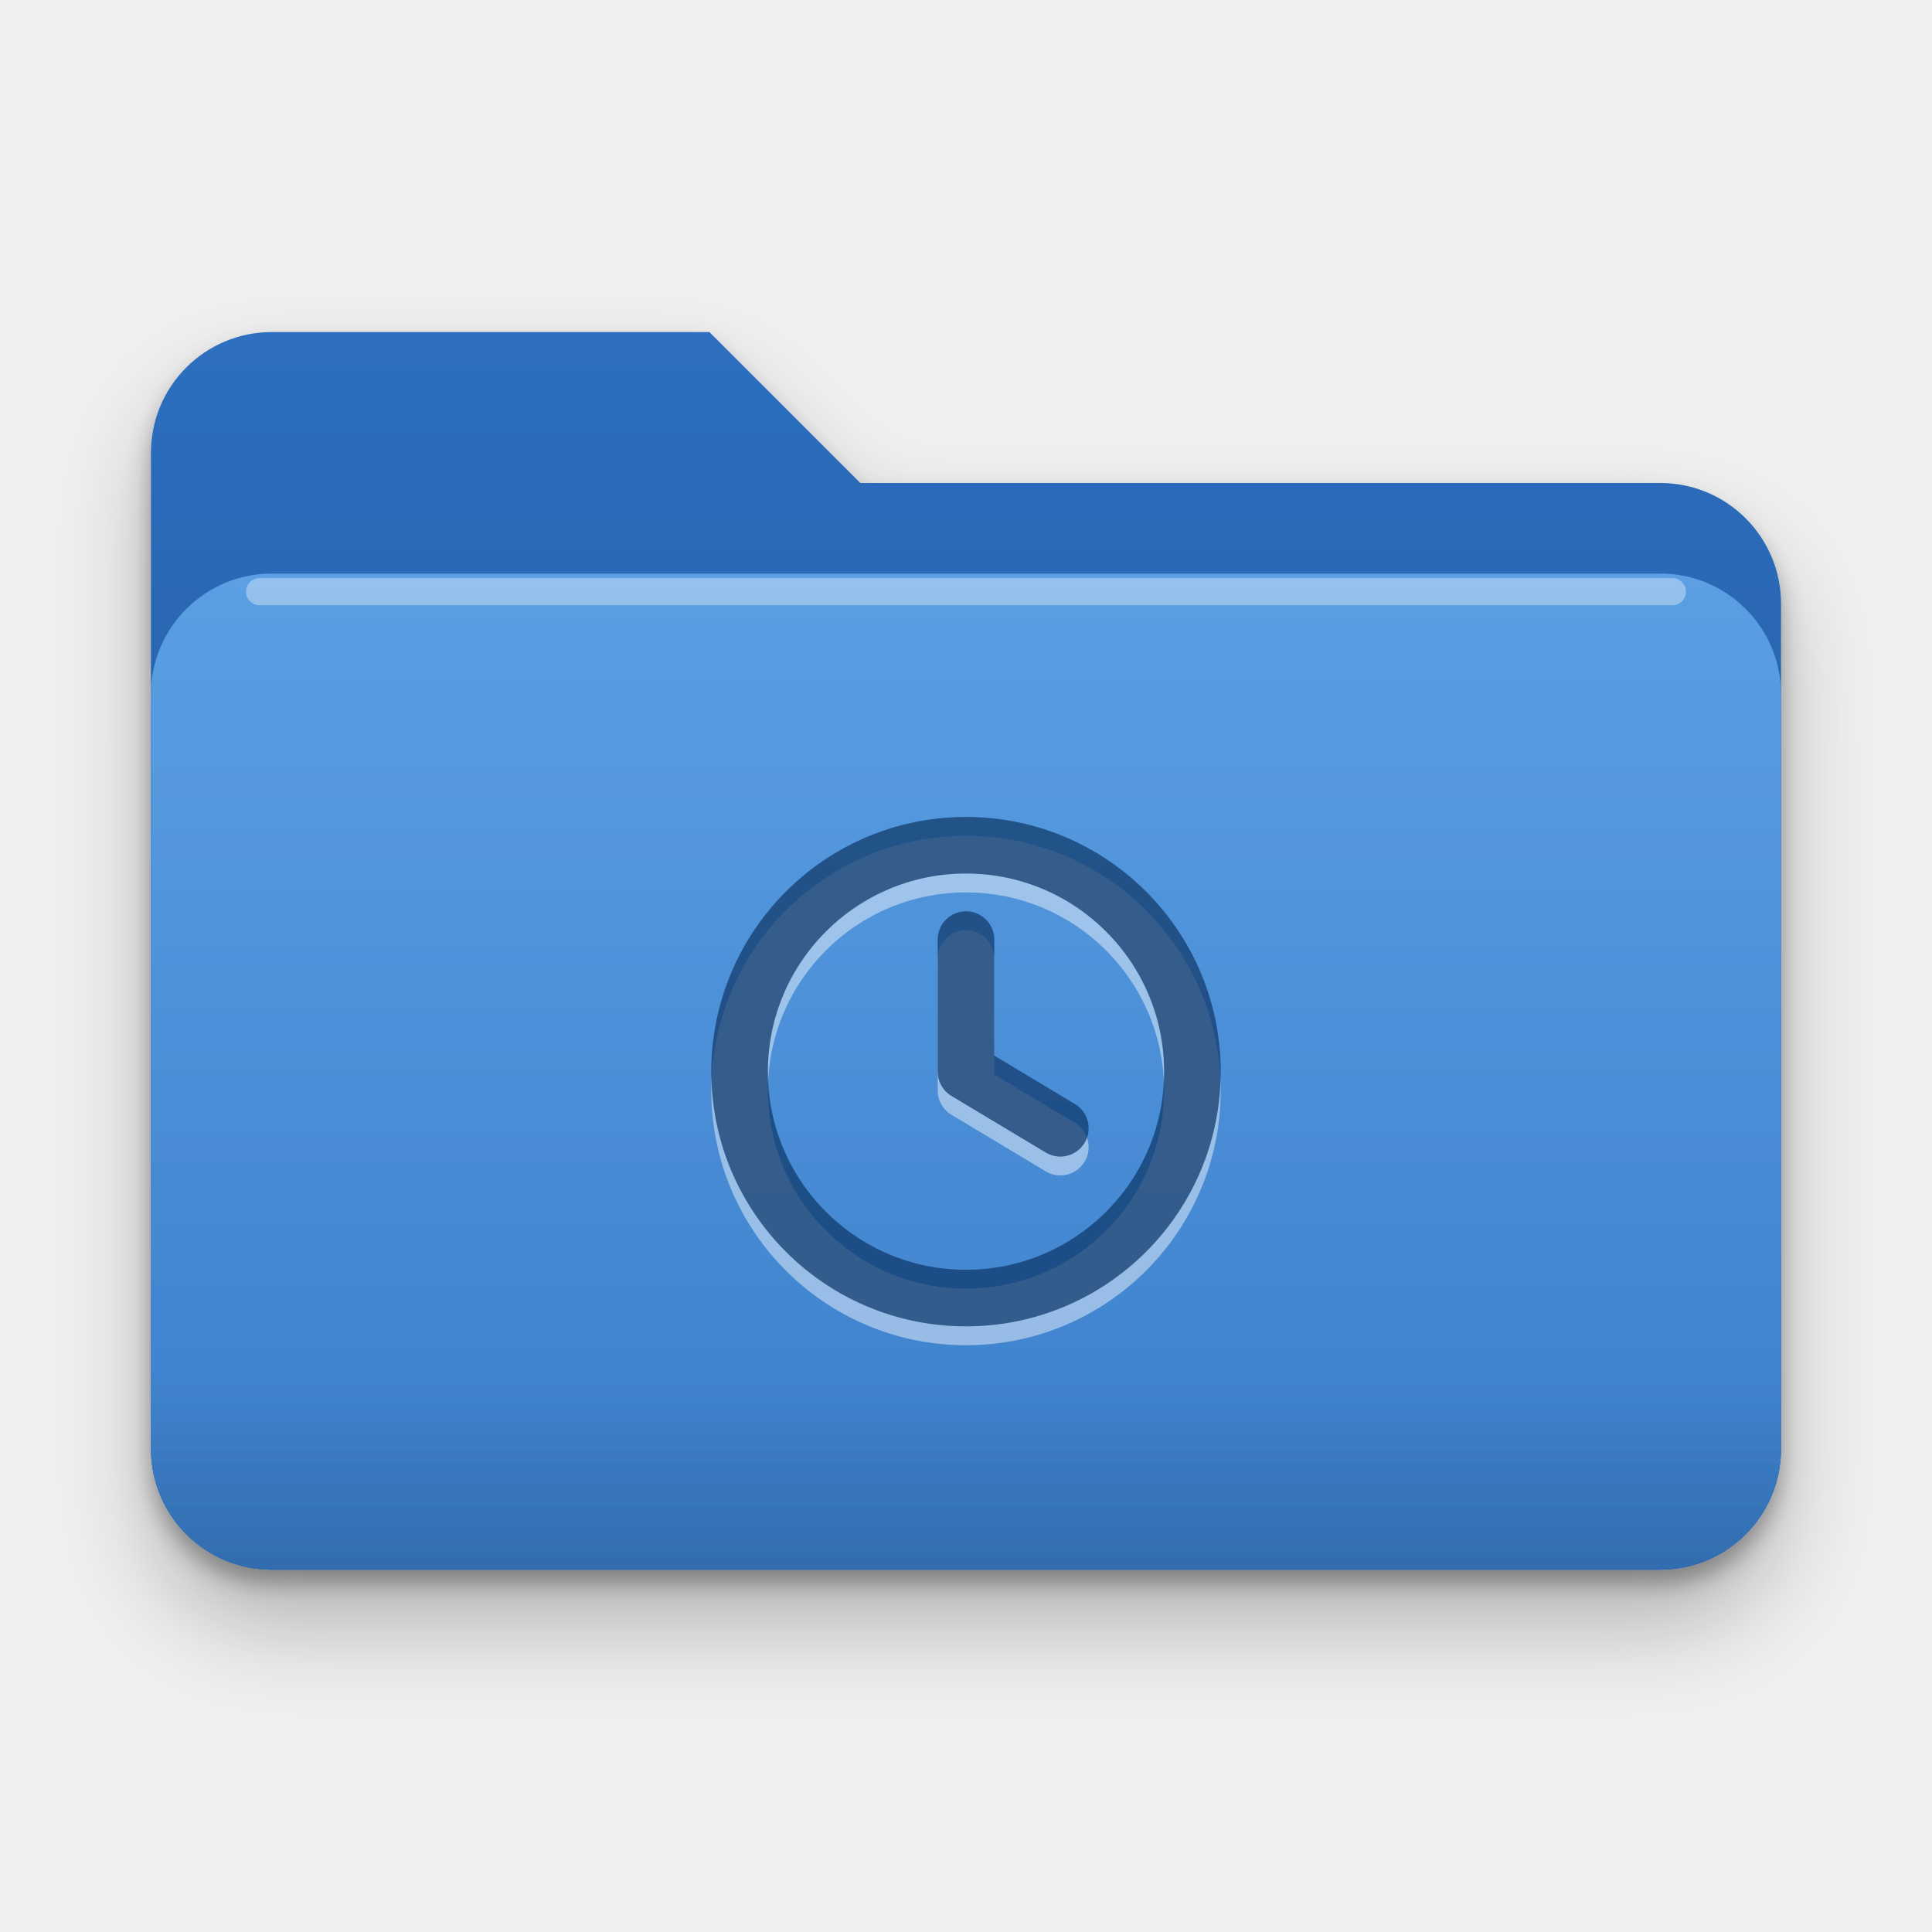
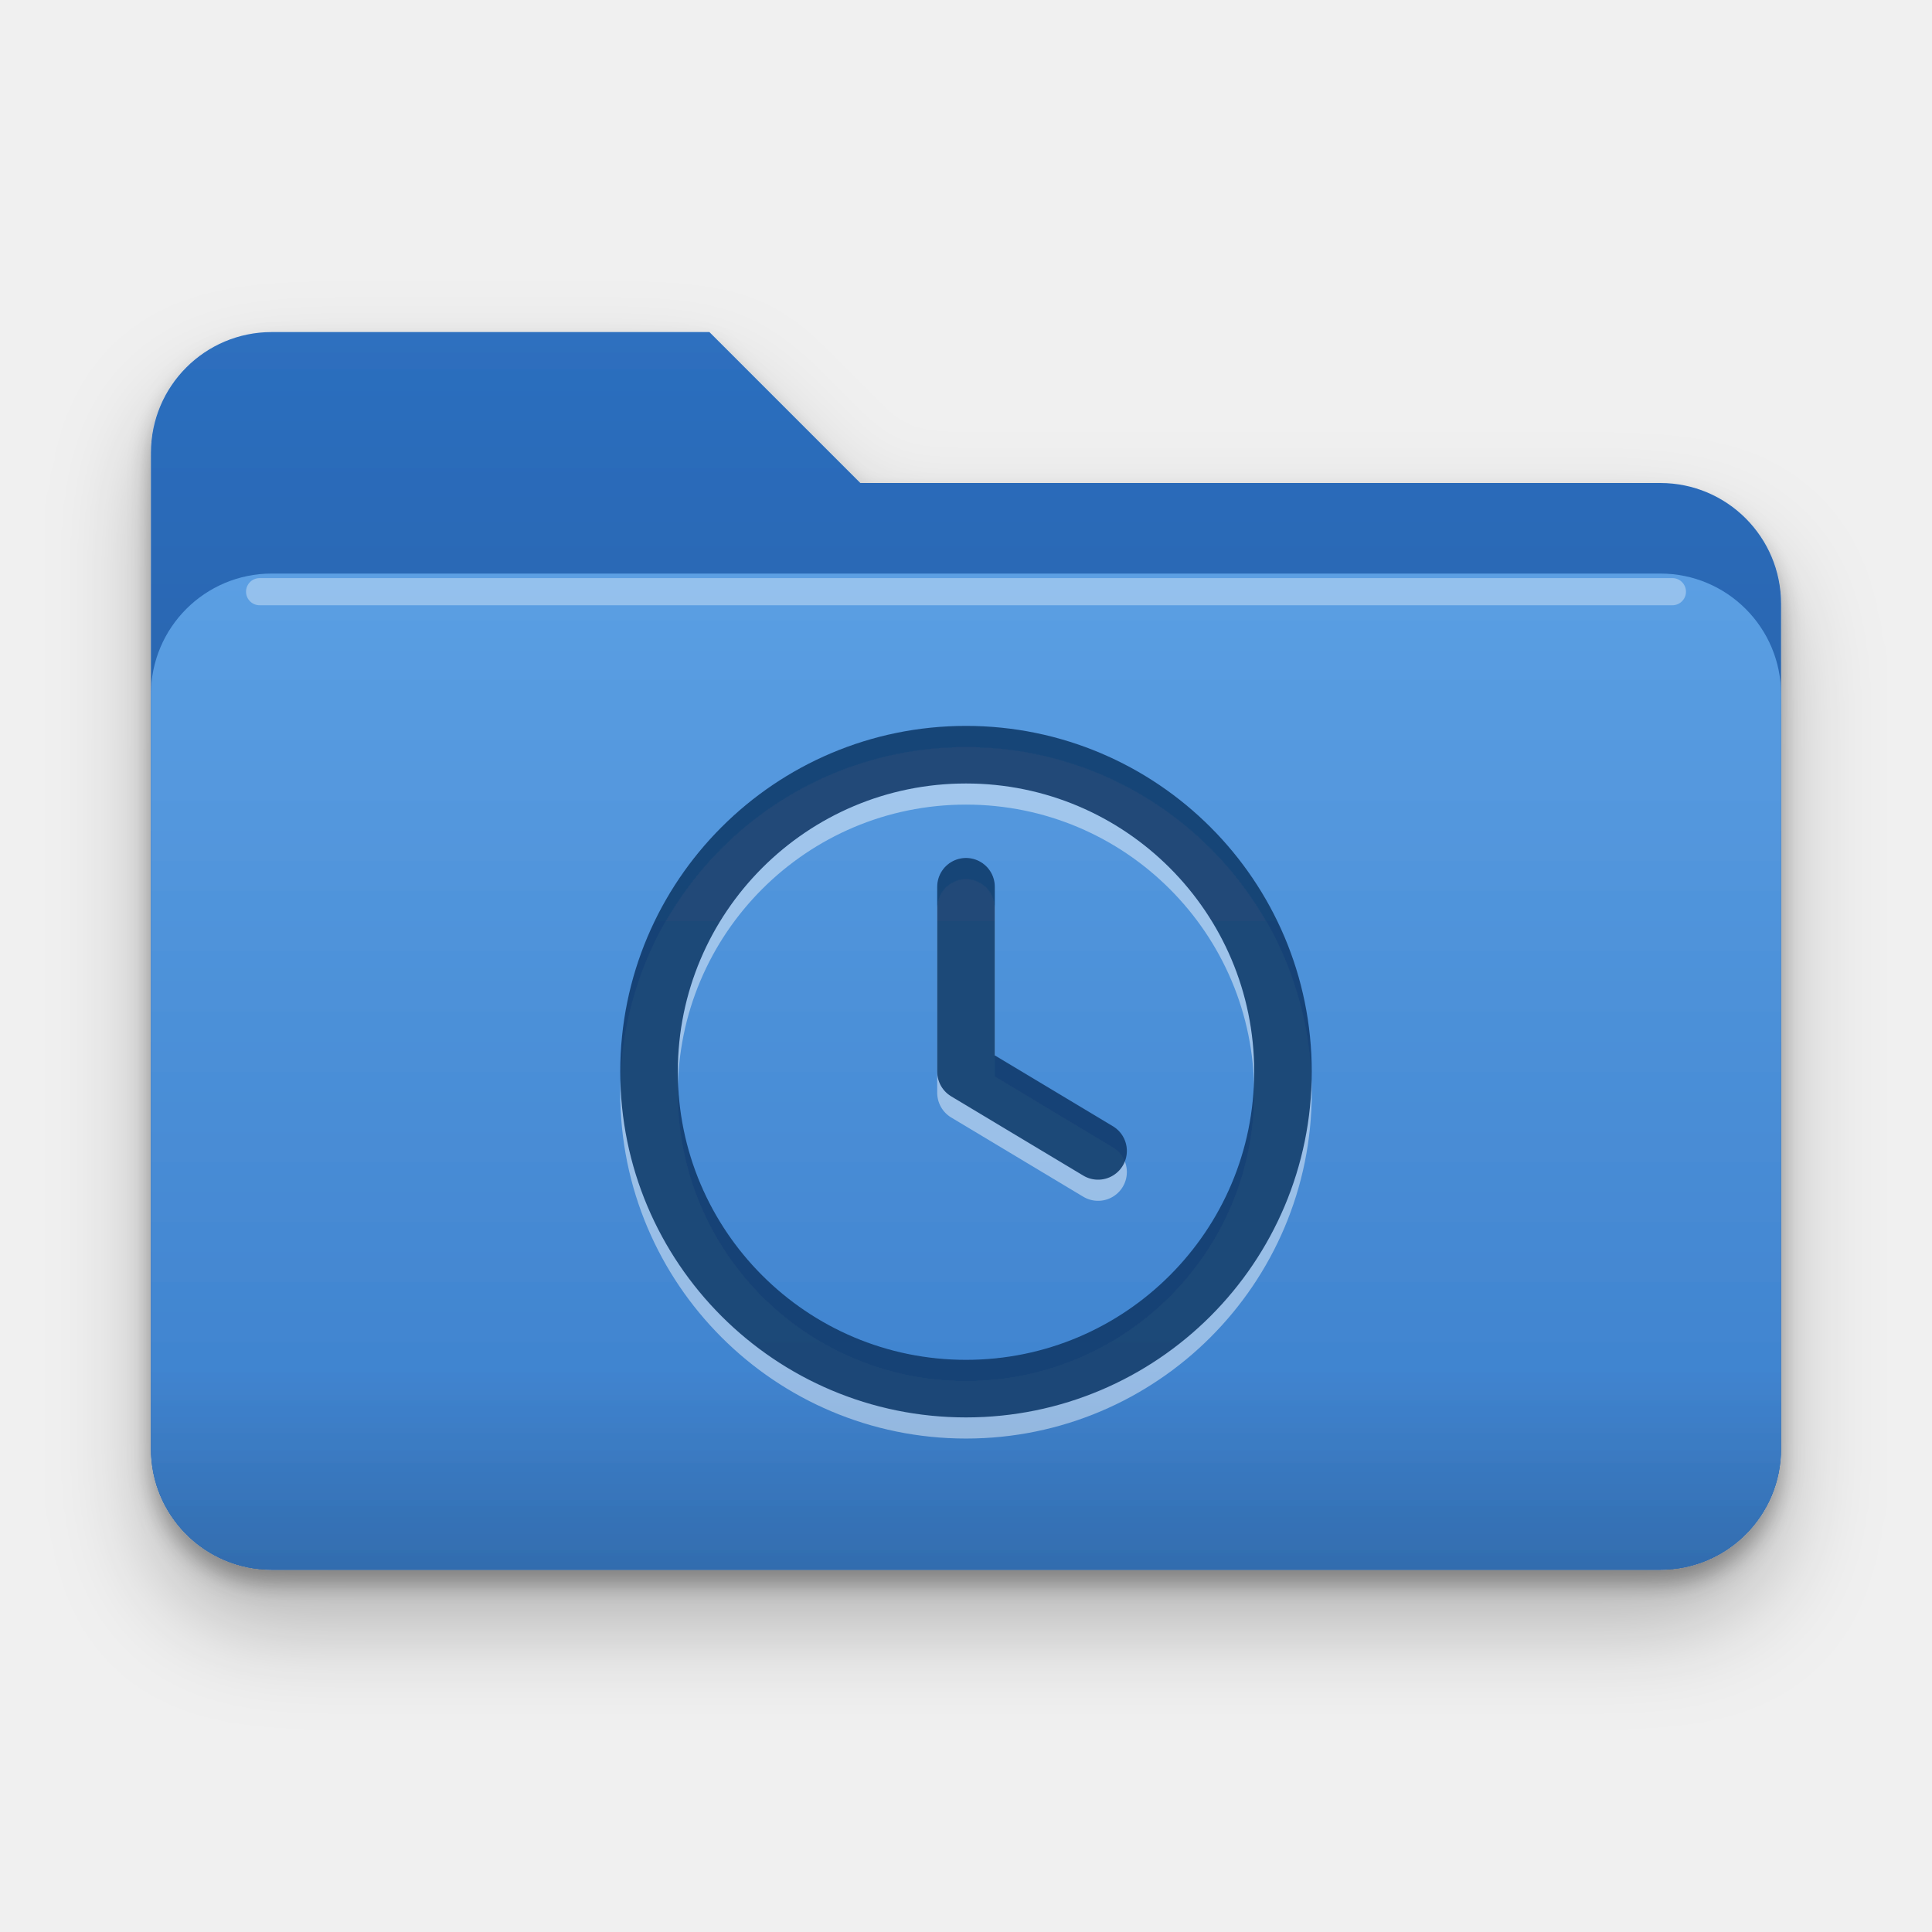
<svg xmlns="http://www.w3.org/2000/svg" width="128" height="128" viewBox="0 0 64 64">
  <defs>
    <filter id="drop" x="-25%" y="-25%" width="150%" height="160%">
      <feGaussianBlur in="SourceAlpha" stdDeviation="1.6" />
      <feOffset dy="1.8" result="far" />
      <feFlood flood-color="#000000" flood-opacity=".26" />
      <feComposite in2="far" operator="in" result="cast" />
      <feGaussianBlur in="SourceAlpha" stdDeviation=".35" />
      <feOffset dy=".45" result="near" />
      <feFlood flood-color="#000000" flood-opacity=".3" />
      <feComposite in2="near" operator="in" result="contact" />
      <feMerge>
        <feMergeNode in="cast" />
        <feMergeNode in="contact" />
        <feMergeNode in="SourceGraphic" />
      </feMerge>
    </filter>
    <linearGradient id="back" x1="0" y1="0" x2="0" y2="1">
      <stop offset="0" stop-color="#2d6fbf" />
      <stop offset="1" stop-color="#1c4f8e" />
    </linearGradient>
    <linearGradient id="front" x1="0" y1="0" x2="0" y2="1">
      <stop offset="0" stop-color="#5b9fe3" />
      <stop offset="1" stop-color="#3a7ecb" />
    </linearGradient>
    <linearGradient id="edge" x1="0" y1="0" x2="0" y2="1">
      <stop offset=".8" stop-color="#000000" stop-opacity="0" />
      <stop offset="1" stop-color="#000000" stop-opacity=".14" />
    </linearGradient>
  </defs>
  <g filter="url(#drop)">
    <path fill="url(#back)" d="M5 15a4 4 0 0 1 4-4h14.5l5 5H55a4 4 0 0 1 4 4v28a4 4 0 0 1-4 4H9a4 4 0 0 1-4-4z" />
    <path fill="url(#front)" d="M5 23a4 4 0 0 1 4-4h46a4 4 0 0 1 4 4v25a4 4 0 0 1-4 4H9a4 4 0 0 1-4-4z" />
    <path fill="url(#edge)" d="M5 23a4 4 0 0 1 4-4h46a4 4 0 0 1 4 4v25a4 4 0 0 1-4 4H9a4 4 0 0 1-4-4z" />
    <path d="M8.6 19.6h46.8" stroke="#ffffff" stroke-opacity="0.35" stroke-width=".9" stroke-linecap="round" />
-     <g transform="translate(22 25.5) scale(1.25)">
-       <path stroke="#ffffff" stroke-opacity=".45" transform="translate(0 .5)" fill="none" stroke-width="1.5" stroke-linecap="round" stroke-linejoin="round" d="M8 14a6 6 0 1 0 0-12a6 6 0 0 0 0 12M8 4.5V8l2.5 1.5" />
-       <path stroke="#123b6c" stroke-opacity="0.75" fill="none" stroke-width="1.5" stroke-linecap="round" stroke-linejoin="round" d="M8 14a6 6 0 1 0 0-12a6 6 0 0 0 0 12M8 4.5V8l2.5 1.5" />
+     <g transform="translate(18 21.5) scale(1.75)">
+       <path stroke="#ffffff" stroke-opacity=".45" transform="translate(0 0.4)" fill="none" stroke-width="1.09" stroke-linecap="round" stroke-linejoin="round" d="M8 14a6 6 0 1 0 0-12a6 6 0 0 0 0 12M8 4.5V8l2.5 1.5" />
+       <path stroke="#123b6c" stroke-opacity="0.9" fill="none" stroke-width="1.09" stroke-linecap="round" stroke-linejoin="round" d="M8 14a6 6 0 1 0 0-12a6 6 0 0 0 0 12M8 4.5V8l2.5 1.5" />
    </g>
  </g>
</svg>
